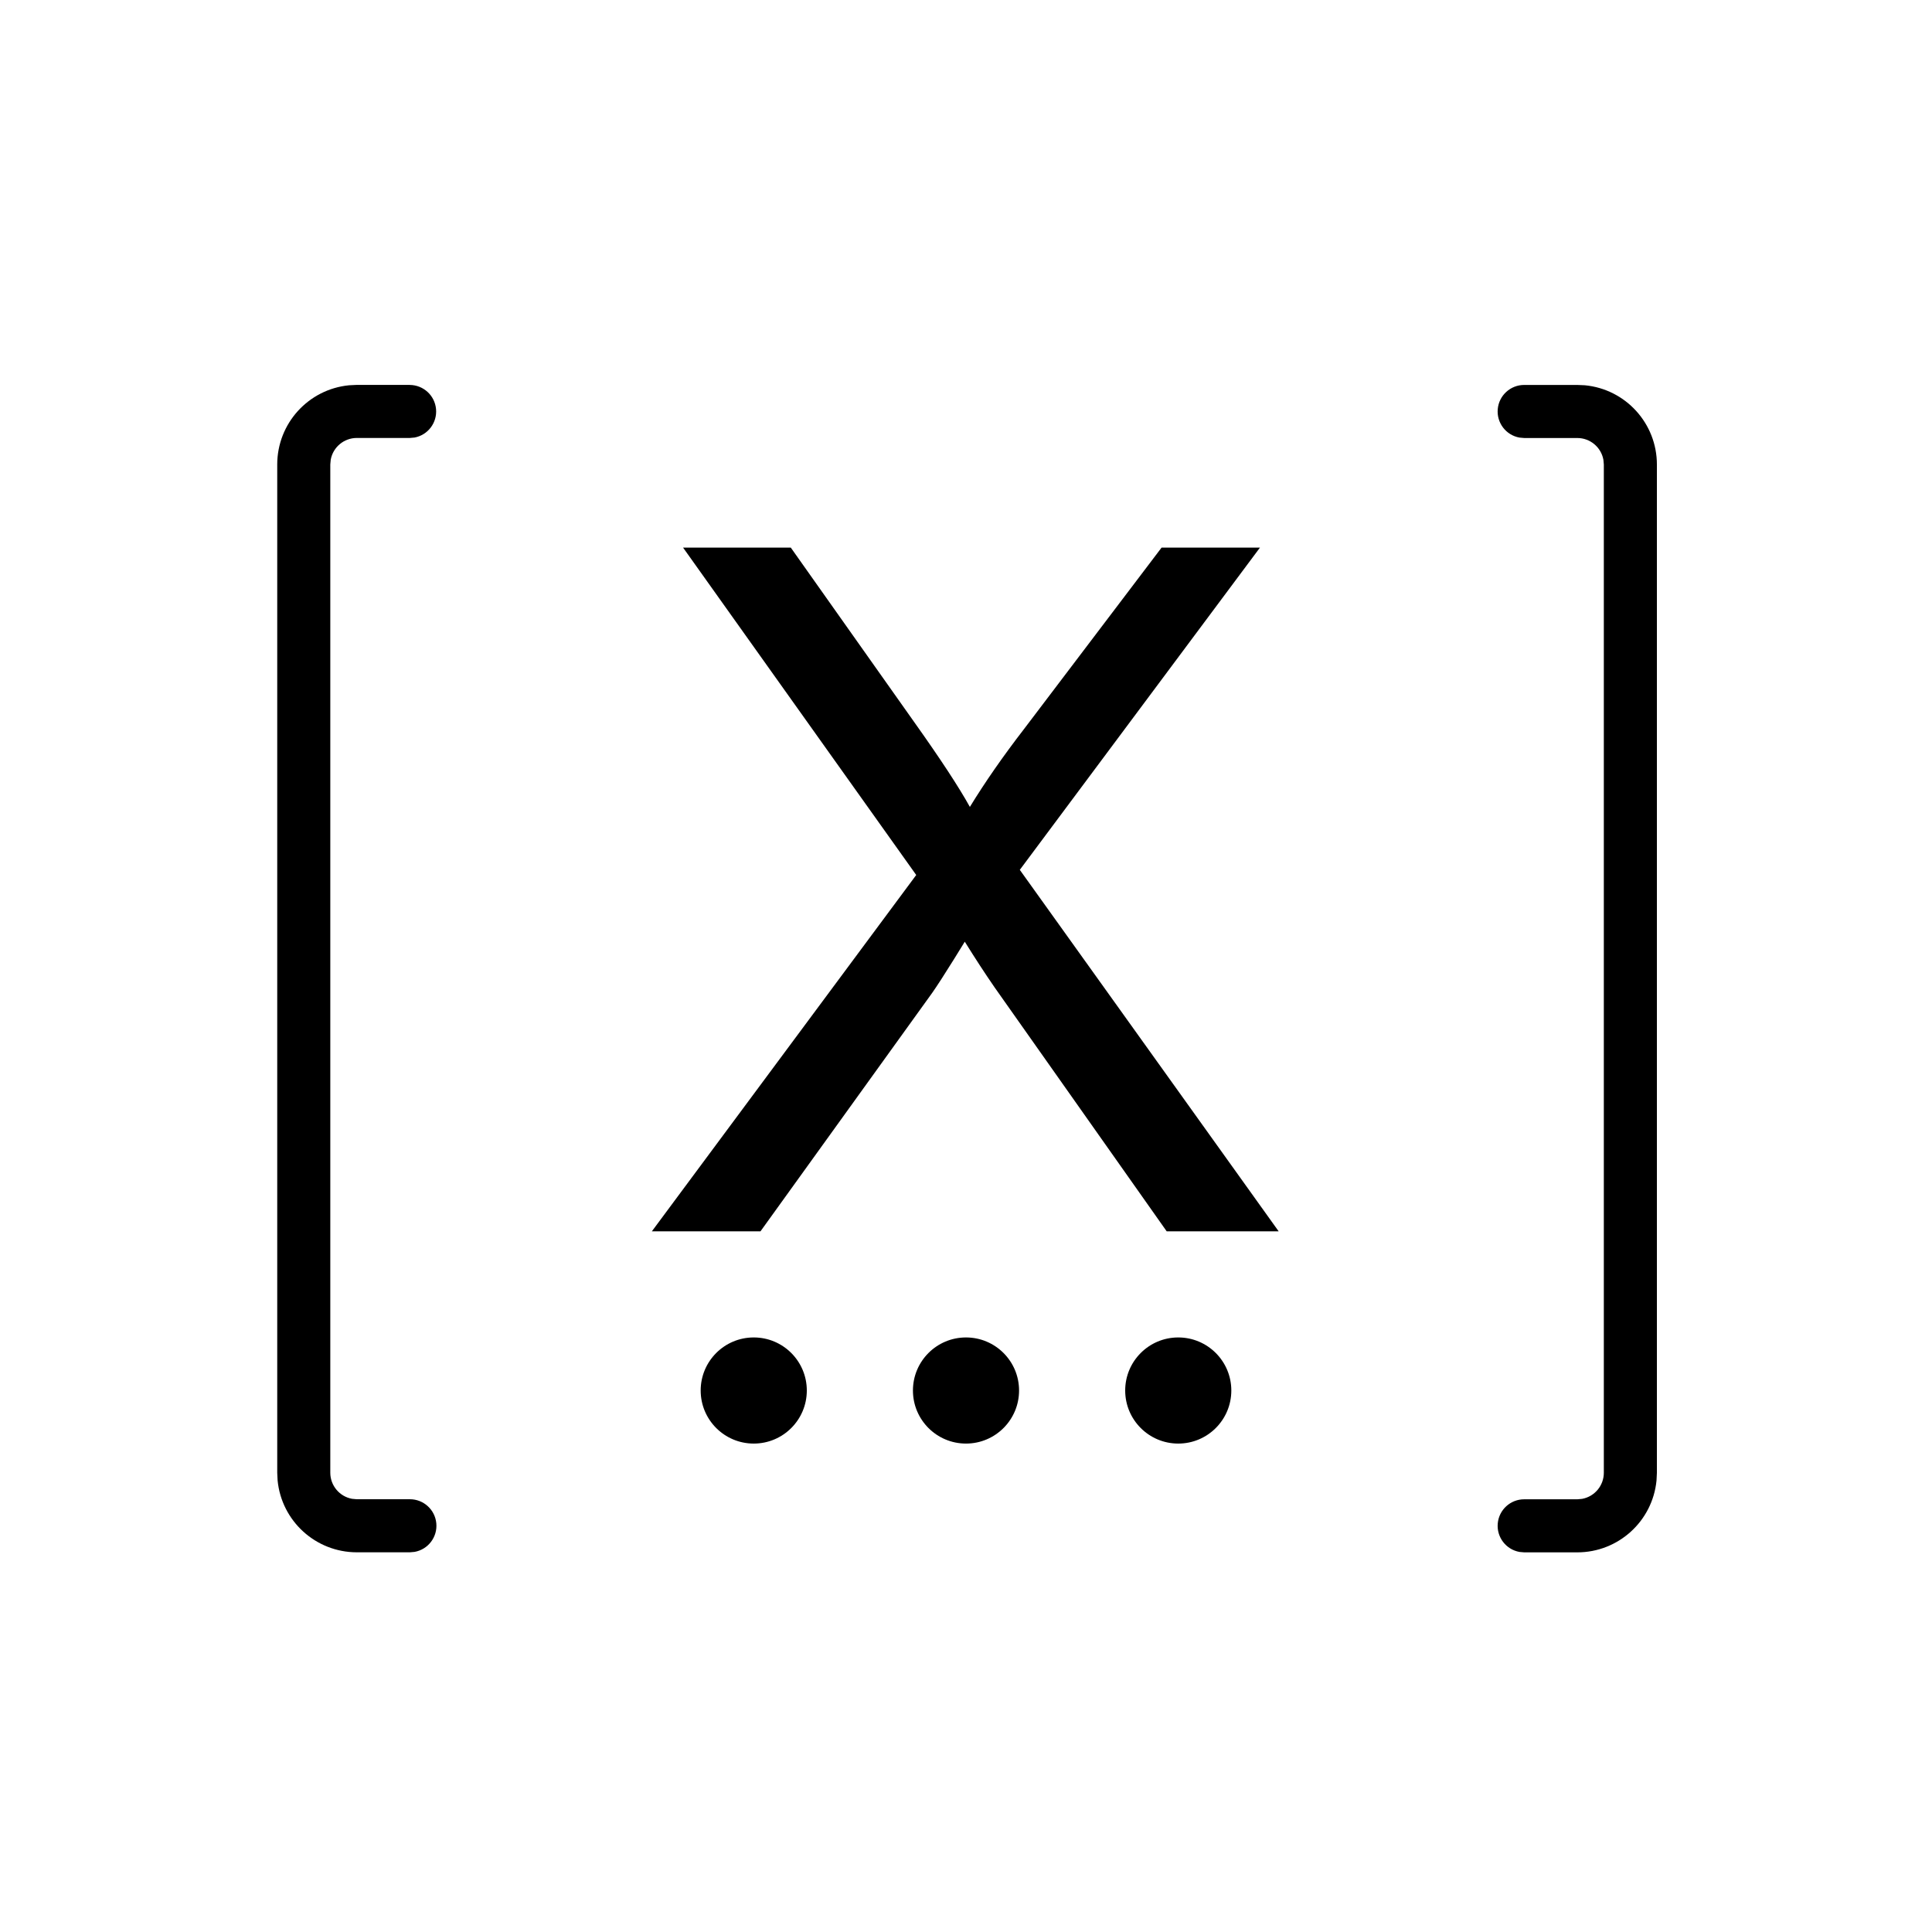
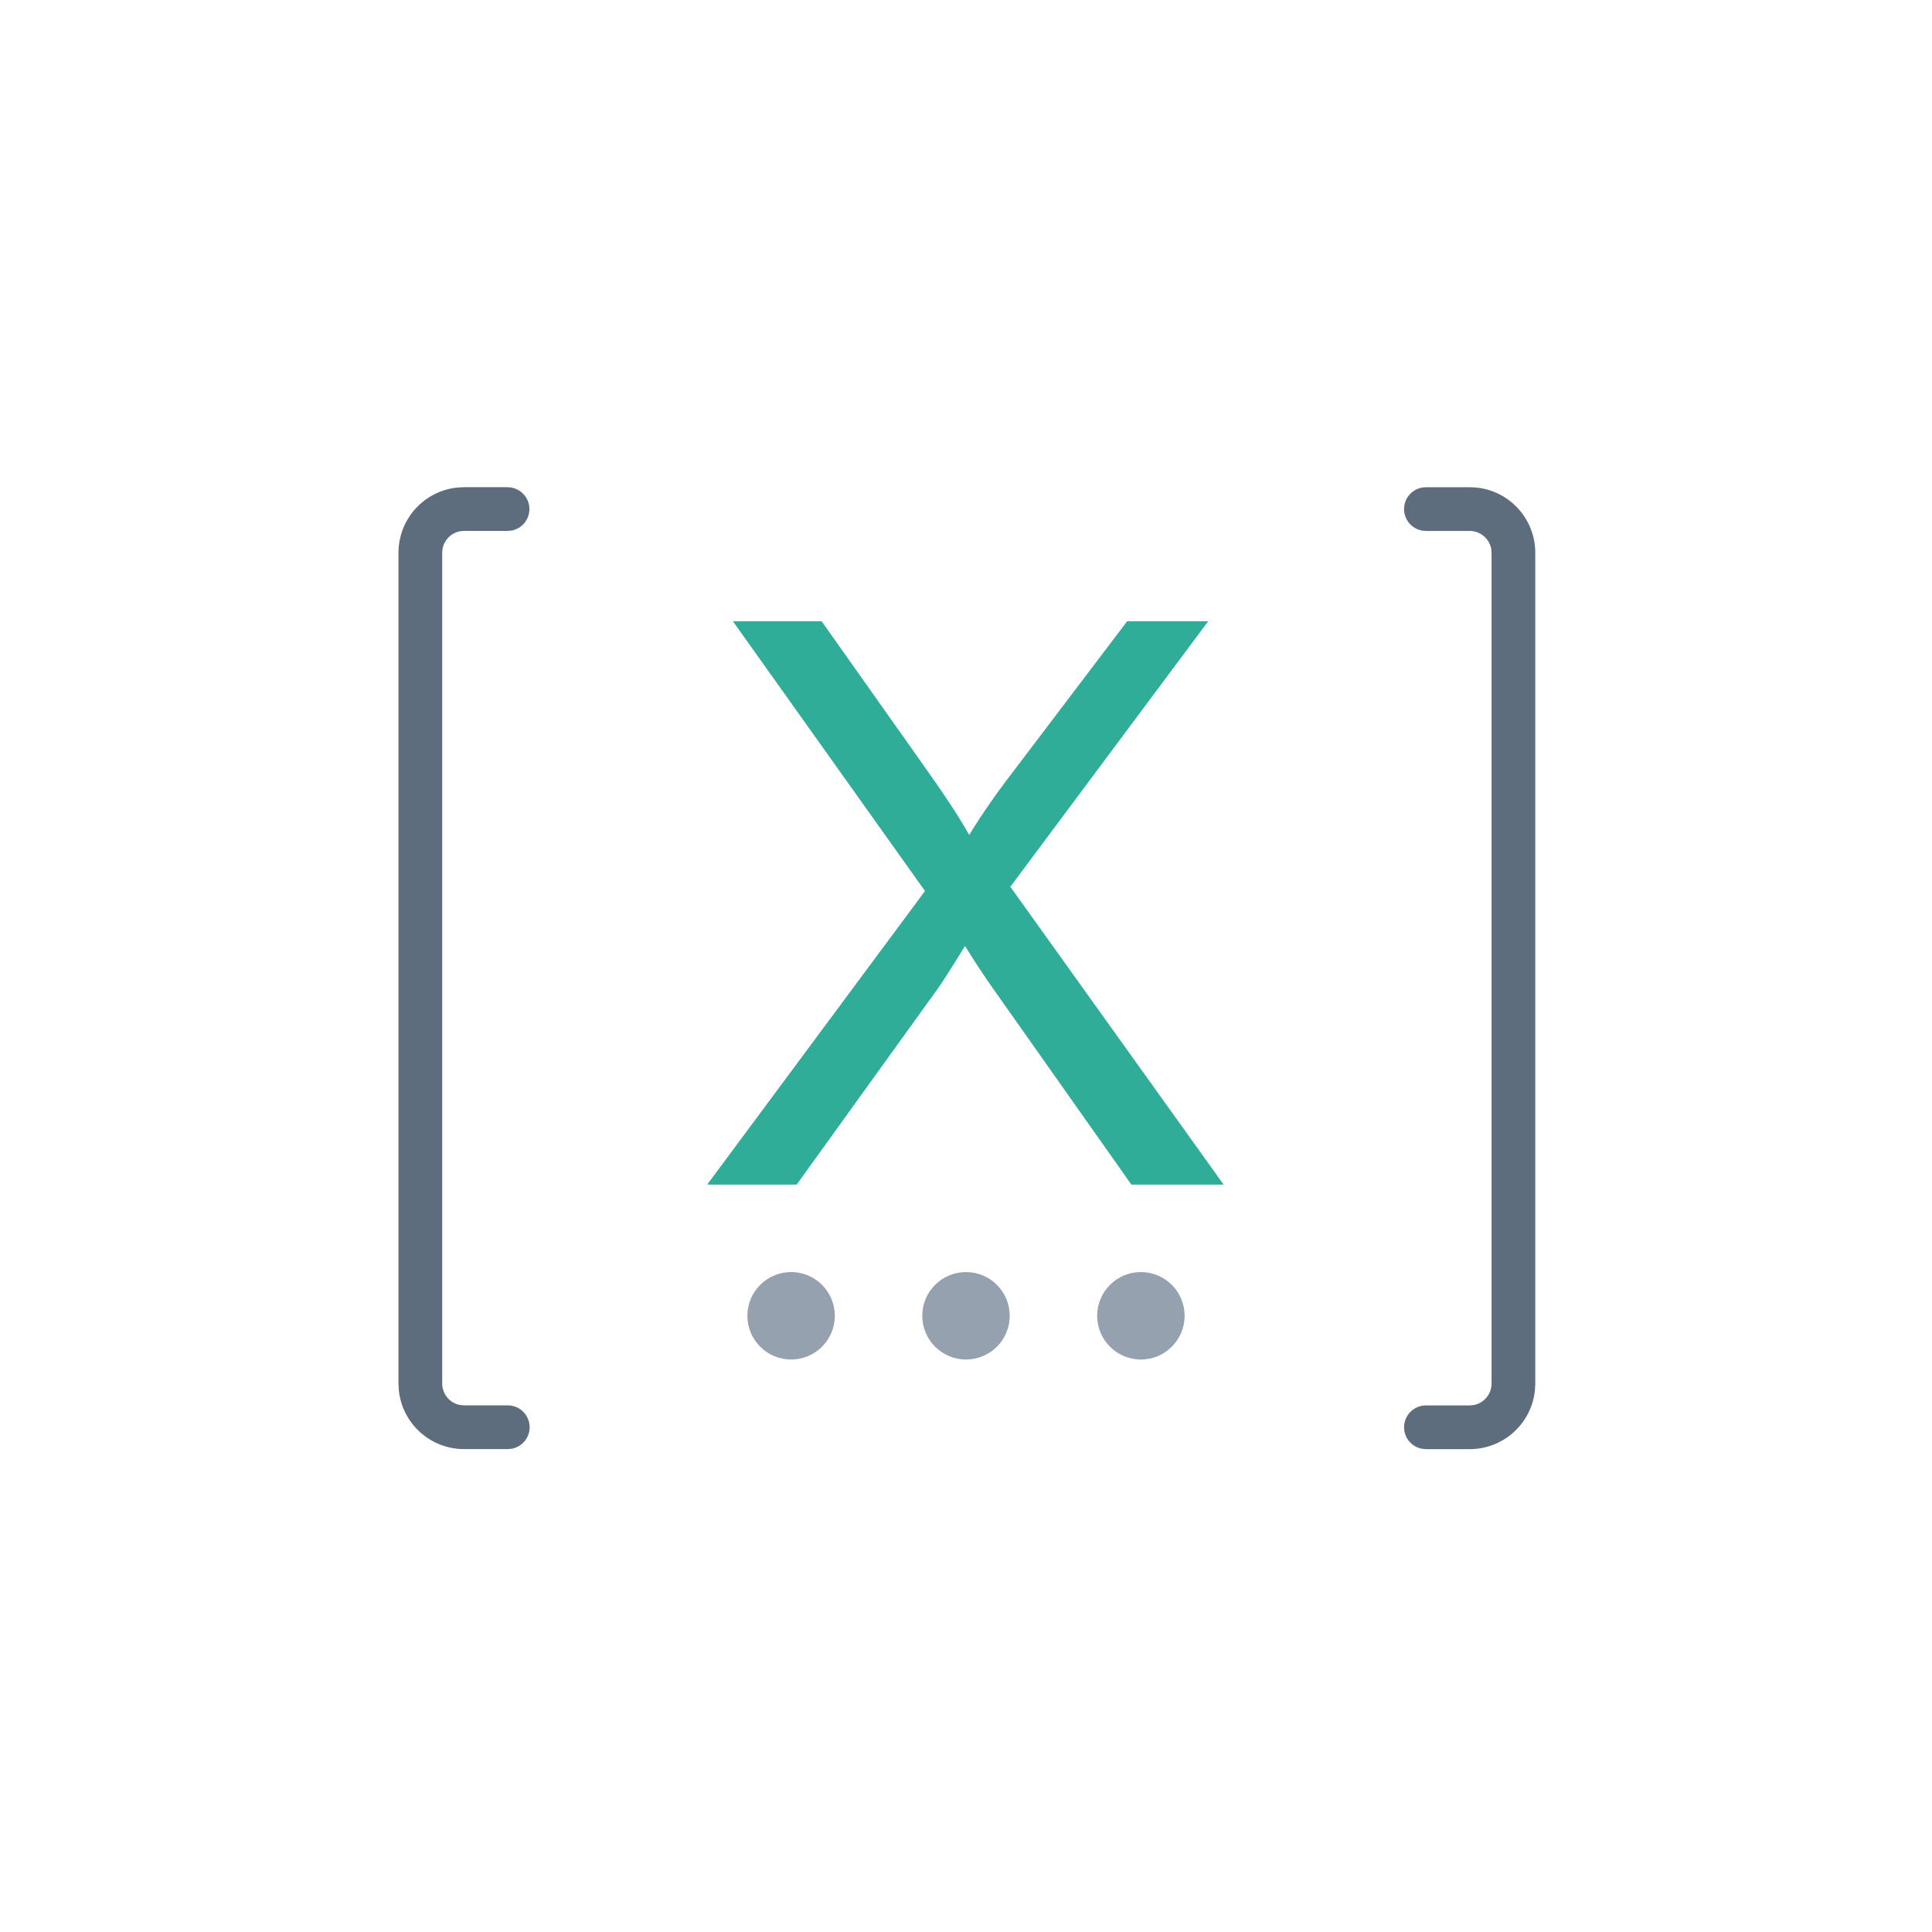
- <svg xmlns="http://www.w3.org/2000/svg" t="1703153553547" class="icon" viewBox="0 0 1024 1024" version="1.1" p-id="1033" width="16" height="16">
-   <path d="M217.222 204.031a14.062 14.062 0 0 1 2.531 27.872l-2.531 0.225h-28.125a14.062 14.062 0 0 0-13.809 11.531l-0.225 2.531v534.375a14.062 14.062 0 0 0 11.531 13.838l2.531 0.225h28.097a14.062 14.062 0 0 1 2.531 27.9l-2.531 0.225h-28.125a42.188 42.188 0 0 1-41.962-38.109l-0.197-4.078v-534.375a42.188 42.188 0 0 1 38.109-41.991l4.078-0.197h28.097z m618.75 0l4.05 0.169A42.188 42.188 0 0 1 878.188 246.219v534.375l-0.197 4.078a42.188 42.188 0 0 1-41.991 38.109h-28.125l-2.531-0.225a14.062 14.062 0 0 1 2.531-27.9h28.125l2.531-0.225a14.062 14.062 0 0 0 11.531-13.838v-534.375l-0.225-2.531a14.062 14.062 0 0 0-13.838-11.531h-28.125l-2.531-0.225a14.062 14.062 0 0 1 2.531-27.9h28.125z" />
-   <path d="M403.072 652.625l90.956-126.309c2.616-3.712 6.497-9.731 11.7-18.084l5.625-9.113c5.428 8.719 10.688 16.819 15.806 24.216L618.369 652.625h59.344l-137.194-191.588 127.294-170.803h-52.144l-72.928 96.188c-11.053 14.316-20.616 28.069-28.688 41.259-5.766-10.406-15.469-25.228-29.166-44.494l-65.756-92.953h-57.094l123.581 173.531L345.5 652.625h57.6z" />
-   <path d="M399.5 708.875a28.125 28.125 0 1 1 0 56.25 28.125 28.125 0 0 1 0-56.25z m112.5 0a28.125 28.125 0 1 1 0 56.25 28.125 28.125 0 0 1 0-56.25z m112.5 0a28.125 28.125 0 1 1 0 56.25 28.125 28.125 0 0 1 0-56.25z" p-id="1036" />
+ <svg xmlns="http://www.w3.org/2000/svg" t="1711336847042" class="icon" viewBox="0 0 1024 1024" version="1.1" p-id="1659" width="16" height="16">
+   <path d="M269.11 258.242a11.587 11.587 0 0 1 2.086 22.966l-2.086 0.185h-23.174a11.587 11.587 0 0 0-11.379 9.501l-0.185 2.086v440.311a11.587 11.587 0 0 0 9.501 11.402l2.086 0.185h23.151a11.587 11.587 0 0 1 2.086 22.989l-2.086 0.185h-23.174a34.761 34.761 0 0 1-34.576-31.401l-0.162-3.36v-440.311a34.761 34.761 0 0 1 31.401-34.599l3.36-0.162h23.151z m509.834 1e-8l3.337 0.139A34.761 34.761 0 0 1 813.729 293.003v440.311l-0.162 3.36a34.761 34.761 0 0 1-34.599 31.401h-23.174l-2.086-0.185a11.587 11.587 0 0 1 2.086-22.989h23.174l2.086-0.185a11.587 11.587 0 0 0 9.501-11.402v-440.311l-0.185-2.086a11.587 11.587 0 0 0-11.402-9.501h-23.174l-2.086-0.185a11.587 11.587 0 0 1 2.086-22.989h23.174z" fill="#5D6D7E" p-id="1660" />
+   <path d="M422.246 627.871l74.946-104.076c2.155-3.059 5.353-8.018 9.641-14.901l4.635-7.508c4.473 7.184 8.806 13.858 13.024 19.953L599.645 627.871h48.898l-113.044-157.863 104.887-140.737h-42.965l-60.091 79.256c-9.107 11.796-16.987 23.128-23.638 33.997-4.751-8.574-12.746-20.787-24.032-36.662l-54.181-76.591h-47.044l101.828 142.985L374.808 627.871h47.461z" fill="#30AD98" p-id="1661" />
+   <path d="M419.303 674.22a23.174 23.174 0 1 1 1e-8 46.349 23.174 23.174 0 0 1 0-46.349z m92.697 0a23.174 23.174 0 1 1 0 46.349 23.174 23.174 0 0 1 0-46.349z m92.697 0a23.174 23.174 0 1 1-1e-8 46.349 23.174 23.174 0 0 1 0-46.349z" fill="#95A1AF" p-id="1662" />
</svg>
